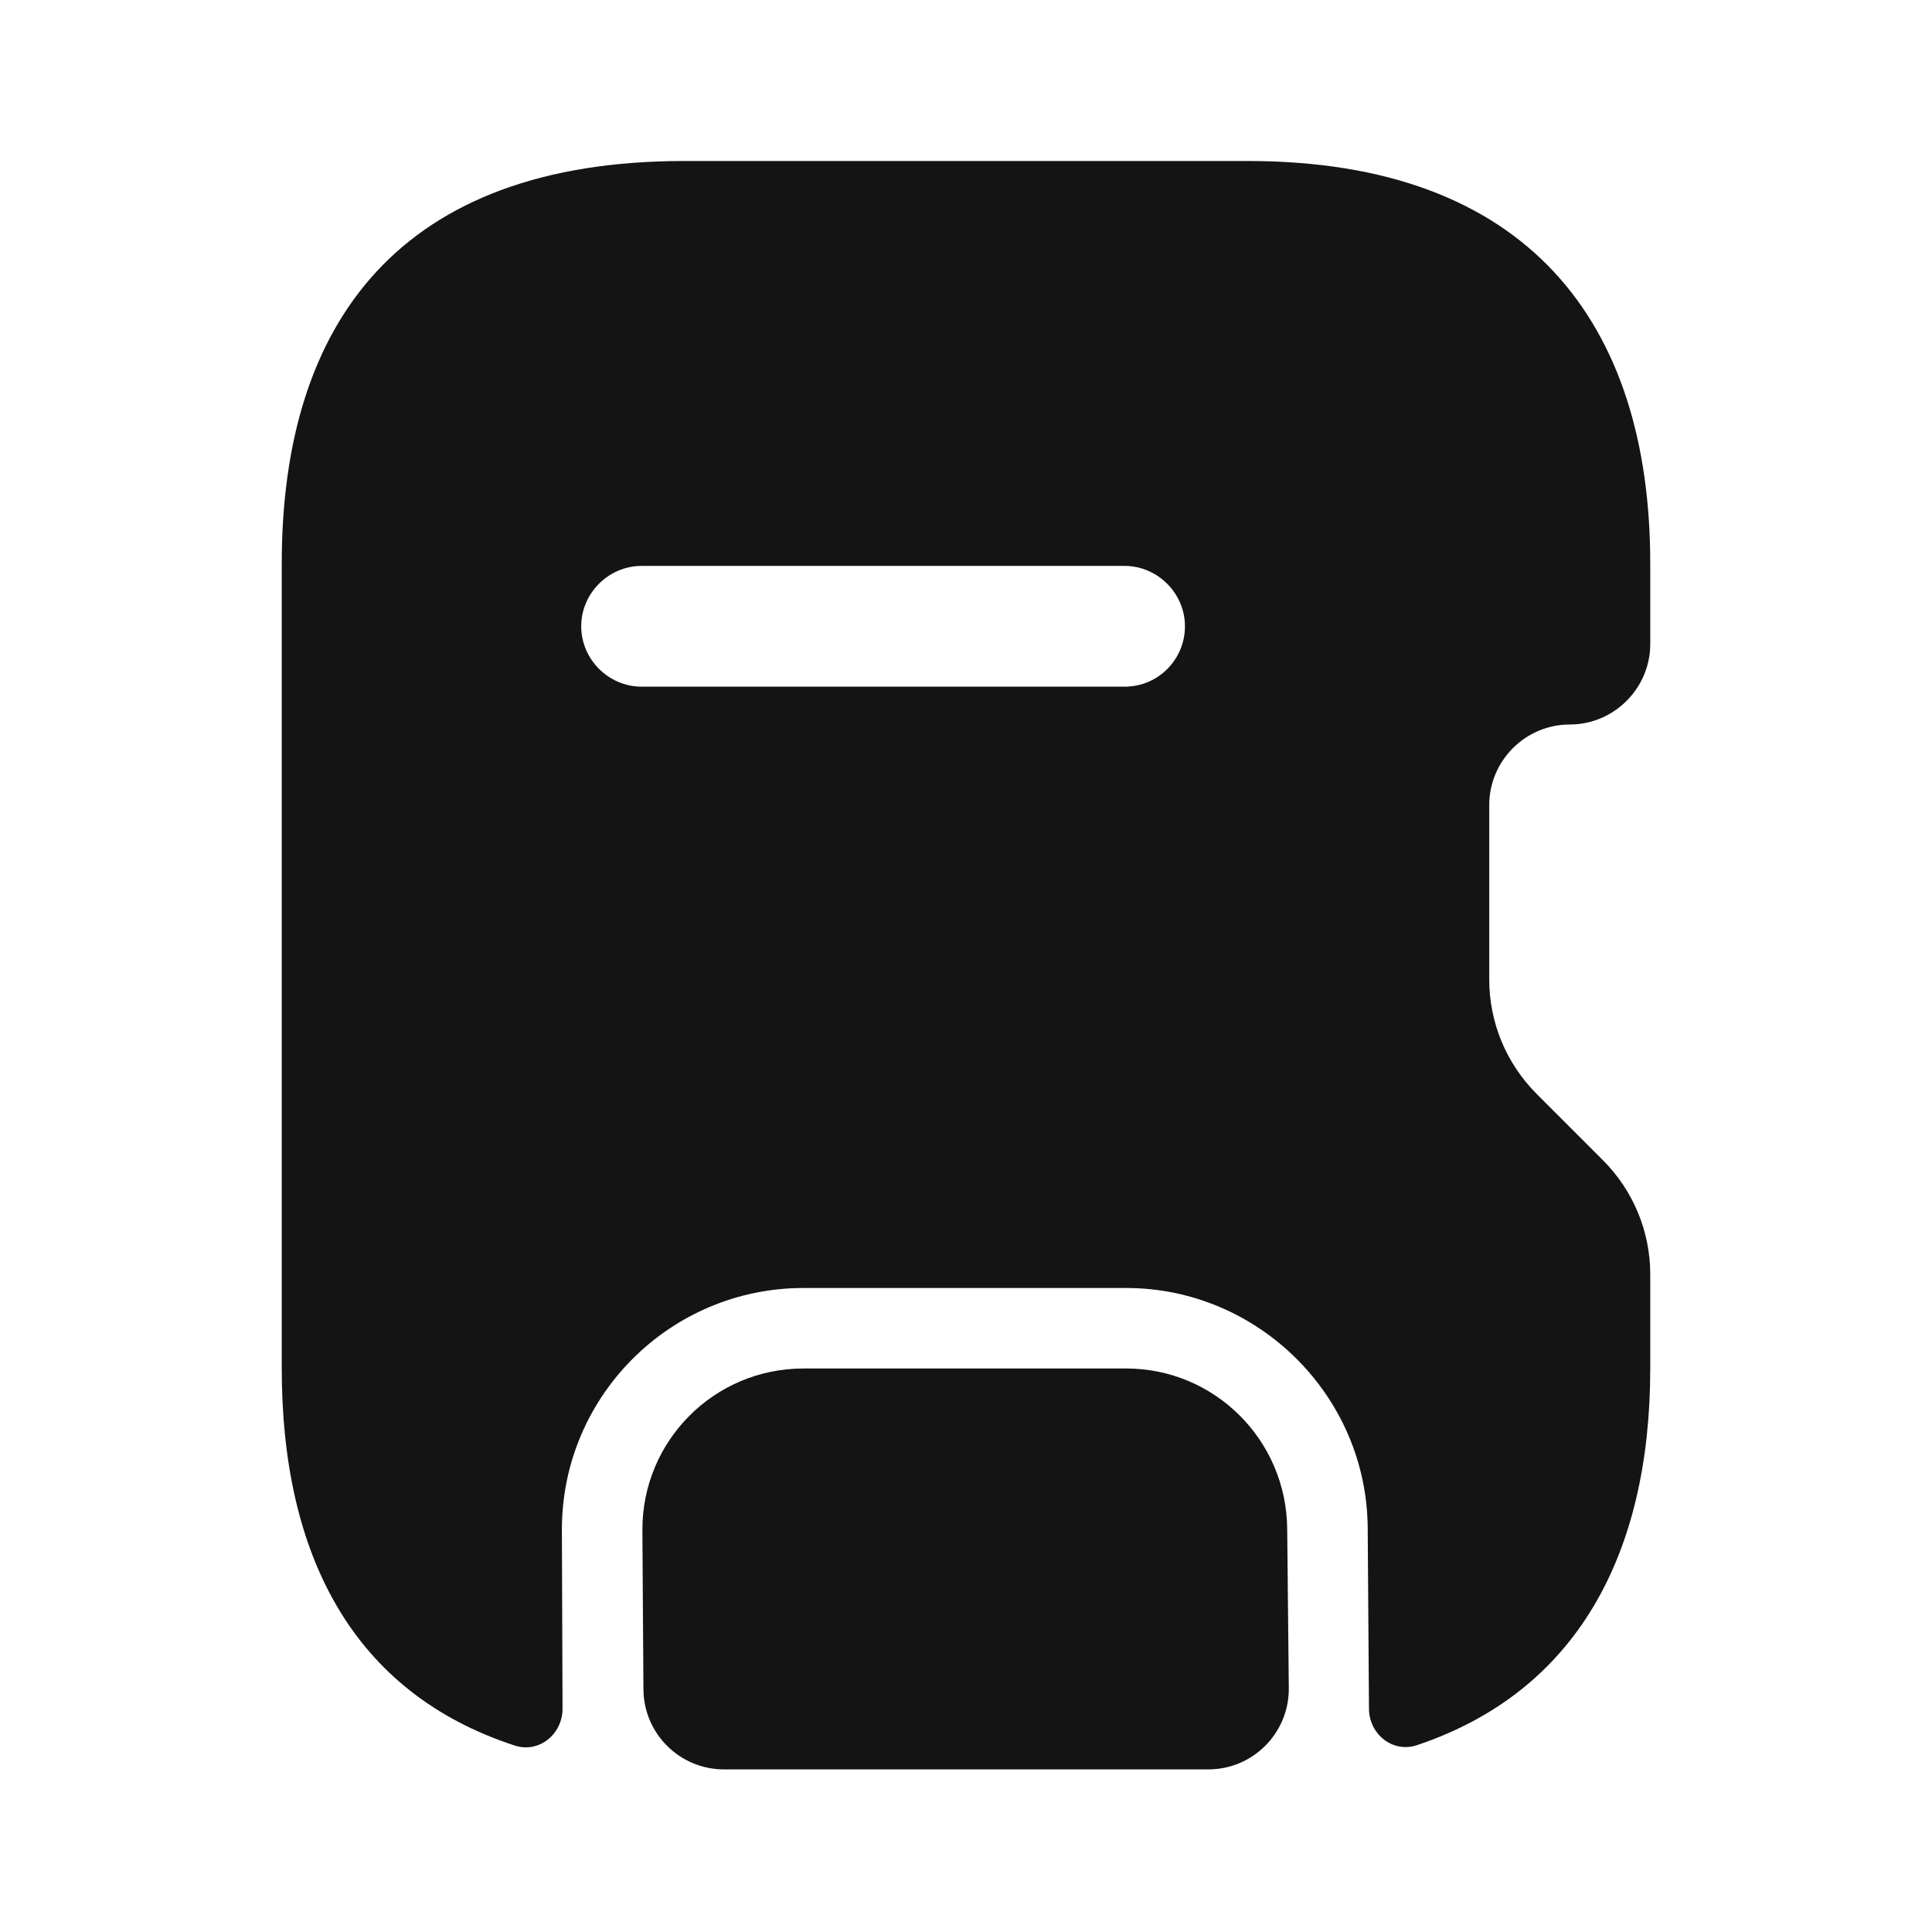
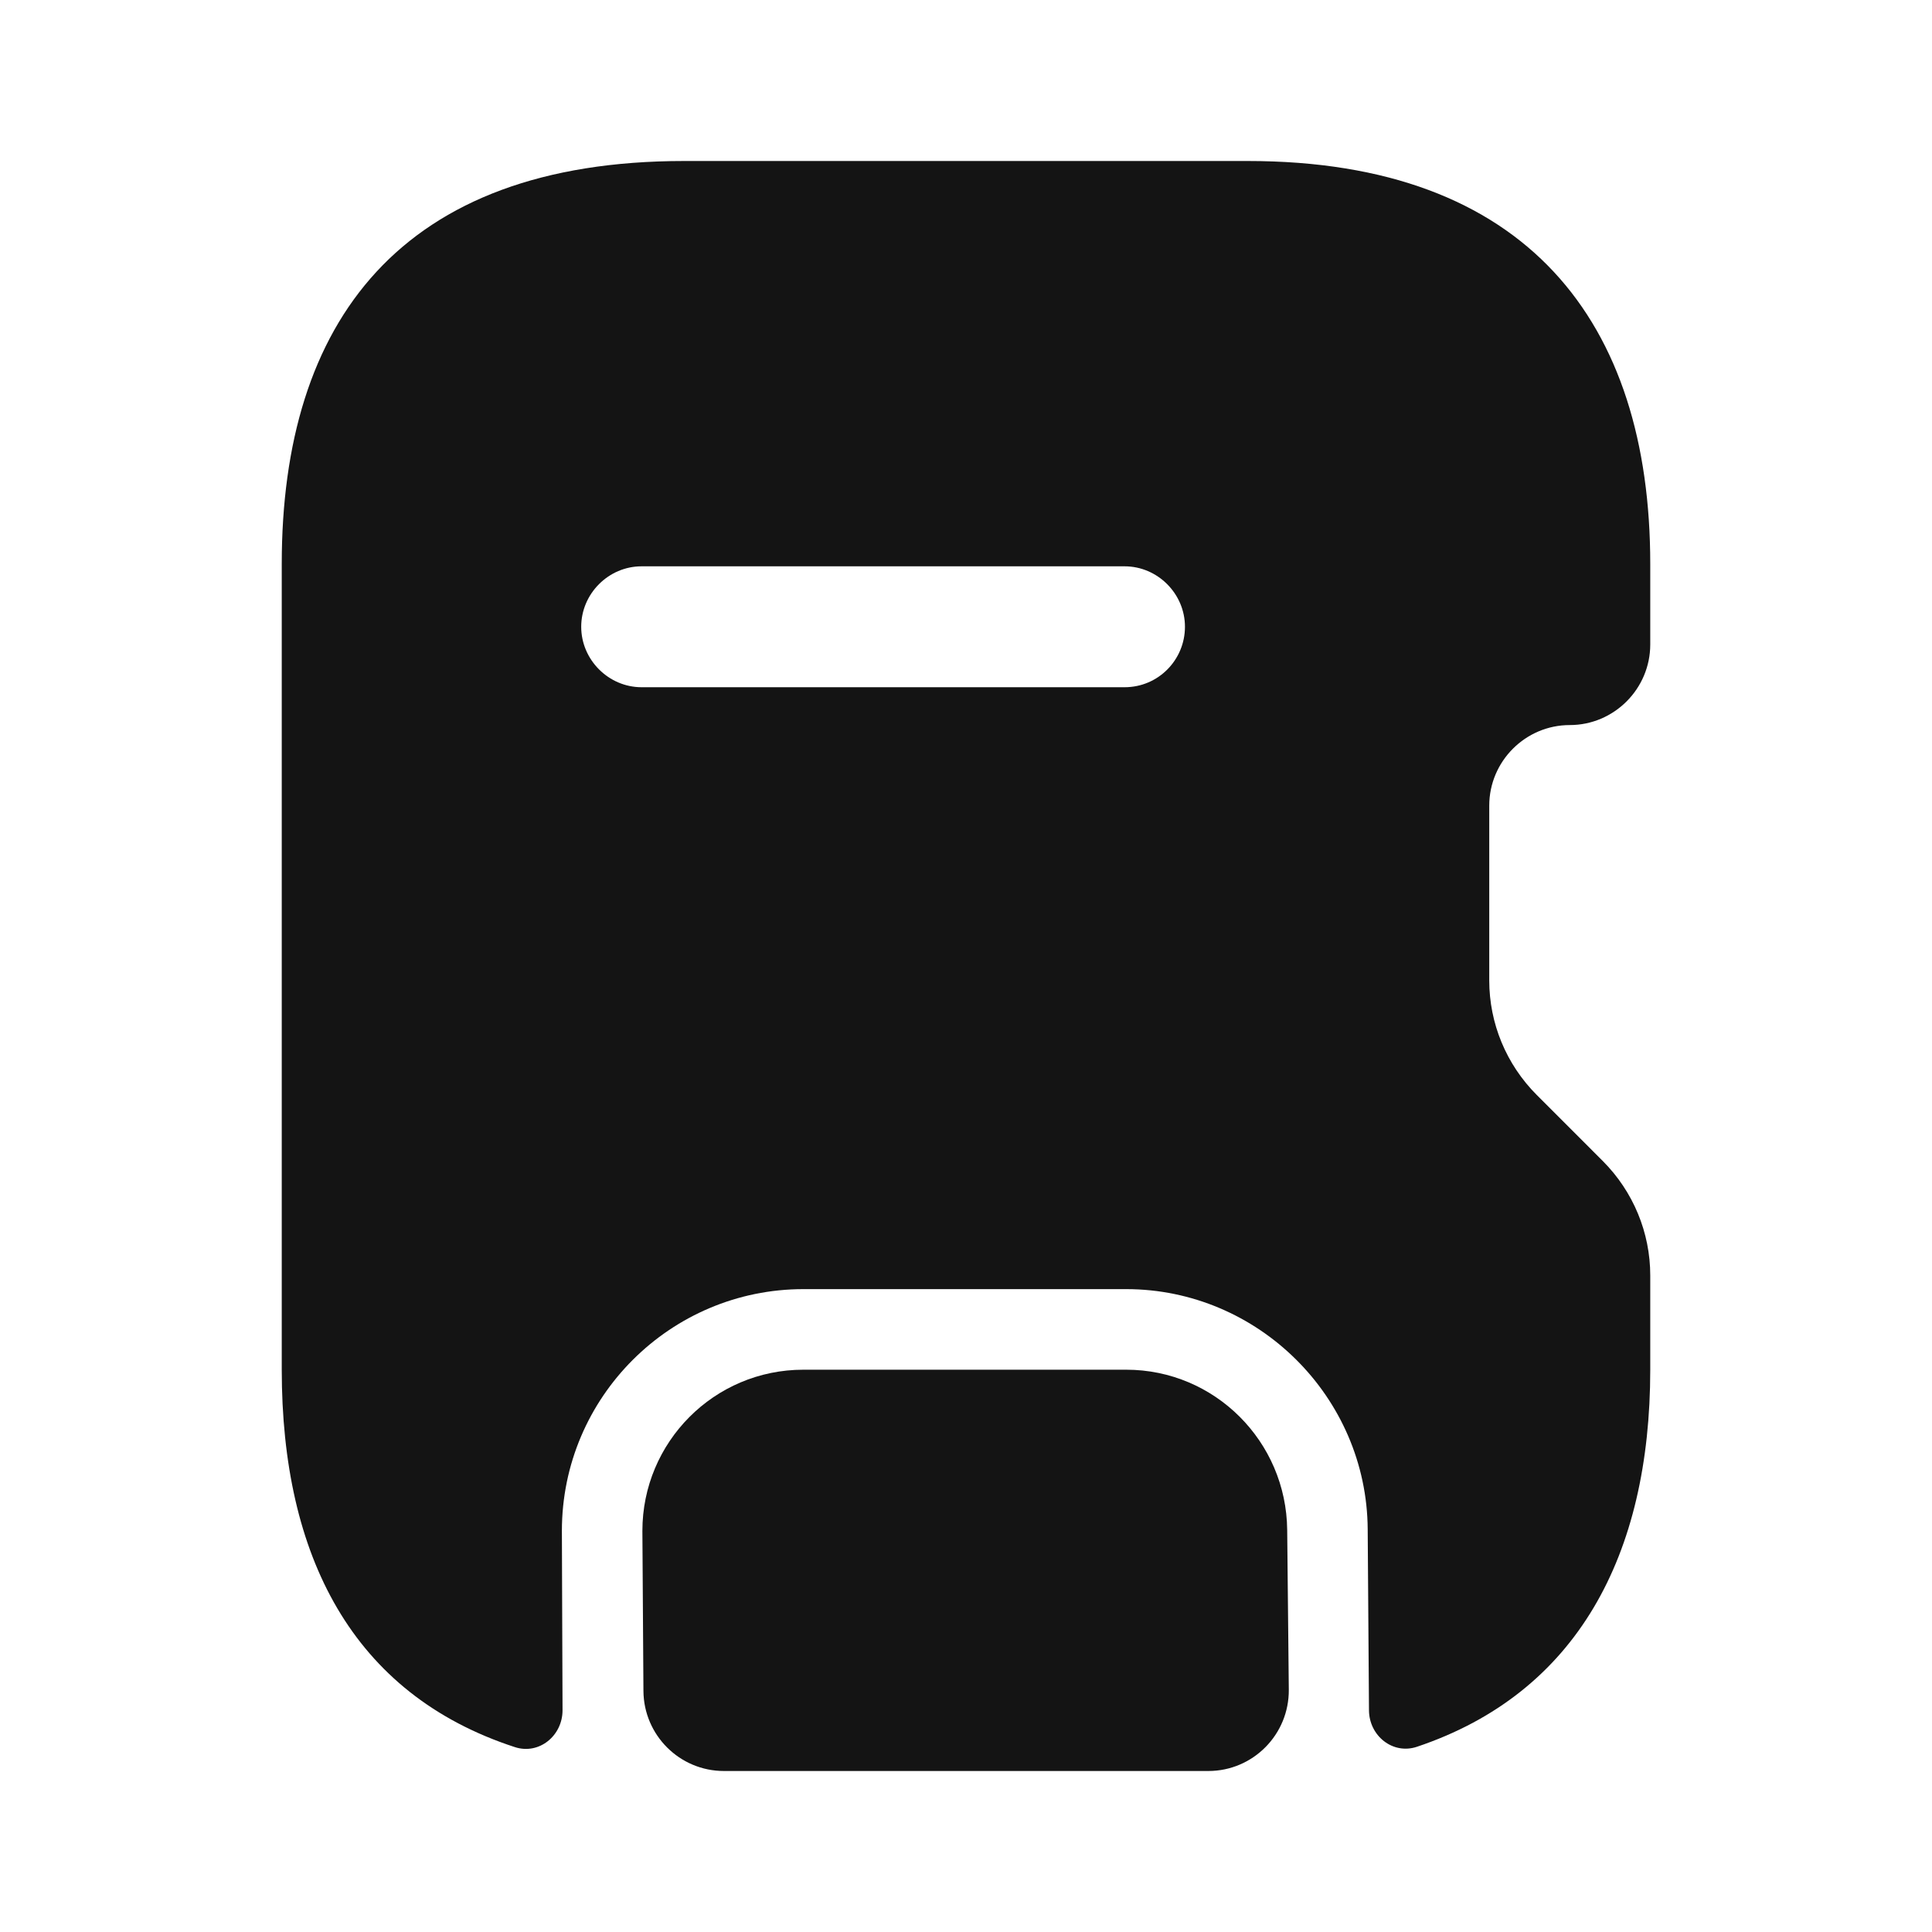
<svg xmlns="http://www.w3.org/2000/svg" width="24" height="24" viewBox="0 0 24 24" fill="none">
-   <path d="M19.5 9C20.05 9 20.5 8.55 20.5 8V7C20.5 4 18.97 2 15.5 2H8.5C4.97 2 3.5 4 3.5 7V17C3.5 19.314 4.378 21.026 6.395 21.684C6.696 21.782 6.989 21.542 6.988 21.225L6.98 19C6.98 17.34 8.33 16 9.98 16H13.99C15.63 16 16.98 17.34 16.99 18.98L17.006 21.227C17.008 21.544 17.302 21.78 17.602 21.679C19.59 21.013 20.5 19.303 20.5 17V15.83C20.5 15.3 20.29 14.79 19.91 14.41L19.09 13.59C18.71 13.21 18.5 12.7 18.5 12.17V10C18.5 9.45 18.95 9 19.5 9ZM13.97 8.53H7.97C7.56 8.53 7.22 8.19 7.22 7.78C7.22 7.37 7.56 7.03 7.97 7.03H13.97C14.38 7.03 14.72 7.37 14.72 7.78C14.72 8.19 14.39 8.53 13.97 8.53Z" fill="#141414" />
-   <path d="M16.01 20.97C16.015 21.526 15.566 21.98 15.01 21.98H8.993C8.444 21.98 7.997 21.536 7.993 20.987L7.98 19C7.98 17.9 8.87 17 9.98 17H13.99C15.09 17 15.98 17.89 15.99 18.99L16.01 20.97Z" fill="#141414" />
+   <path d="M19.5 9.007C20.05 9.007 20.5 8.557 20.5 8.006V7.005C20.5 4.002 18.97 2 15.5 2H8.5C4.97 2 3.5 4.002 3.5 7.005V17.015C3.5 19.331 4.378 21.045 6.395 21.703C6.696 21.802 6.989 21.562 6.988 21.244L6.98 19.017C6.98 17.355 8.33 16.014 9.98 16.014H13.99C15.63 16.014 16.98 17.355 16.99 18.997L17.006 21.246C17.008 21.563 17.302 21.8 17.602 21.699C19.59 21.032 20.5 19.32 20.5 17.015V15.844C20.5 15.313 20.29 14.803 19.91 14.422L19.09 13.602C18.71 13.221 18.5 12.711 18.5 12.18V10.008C18.5 9.457 18.95 9.007 19.5 9.007ZM13.97 8.537H7.97C7.56 8.537 7.22 8.196 7.22 7.786C7.22 7.375 7.56 7.035 7.97 7.035H13.97C14.38 7.035 14.72 7.375 14.72 7.786C14.72 8.196 14.39 8.537 13.97 8.537Z" fill="#141414" />
+   <path d="M16.01 20.989C16.015 21.546 15.566 22 15.01 22H8.993C8.444 22 7.997 21.556 7.993 21.006L7.98 19.017C7.98 17.916 8.87 17.015 9.98 17.015H13.99C15.09 17.015 15.98 17.906 15.99 19.007L16.01 20.989Z" fill="#141414" />
</svg>
